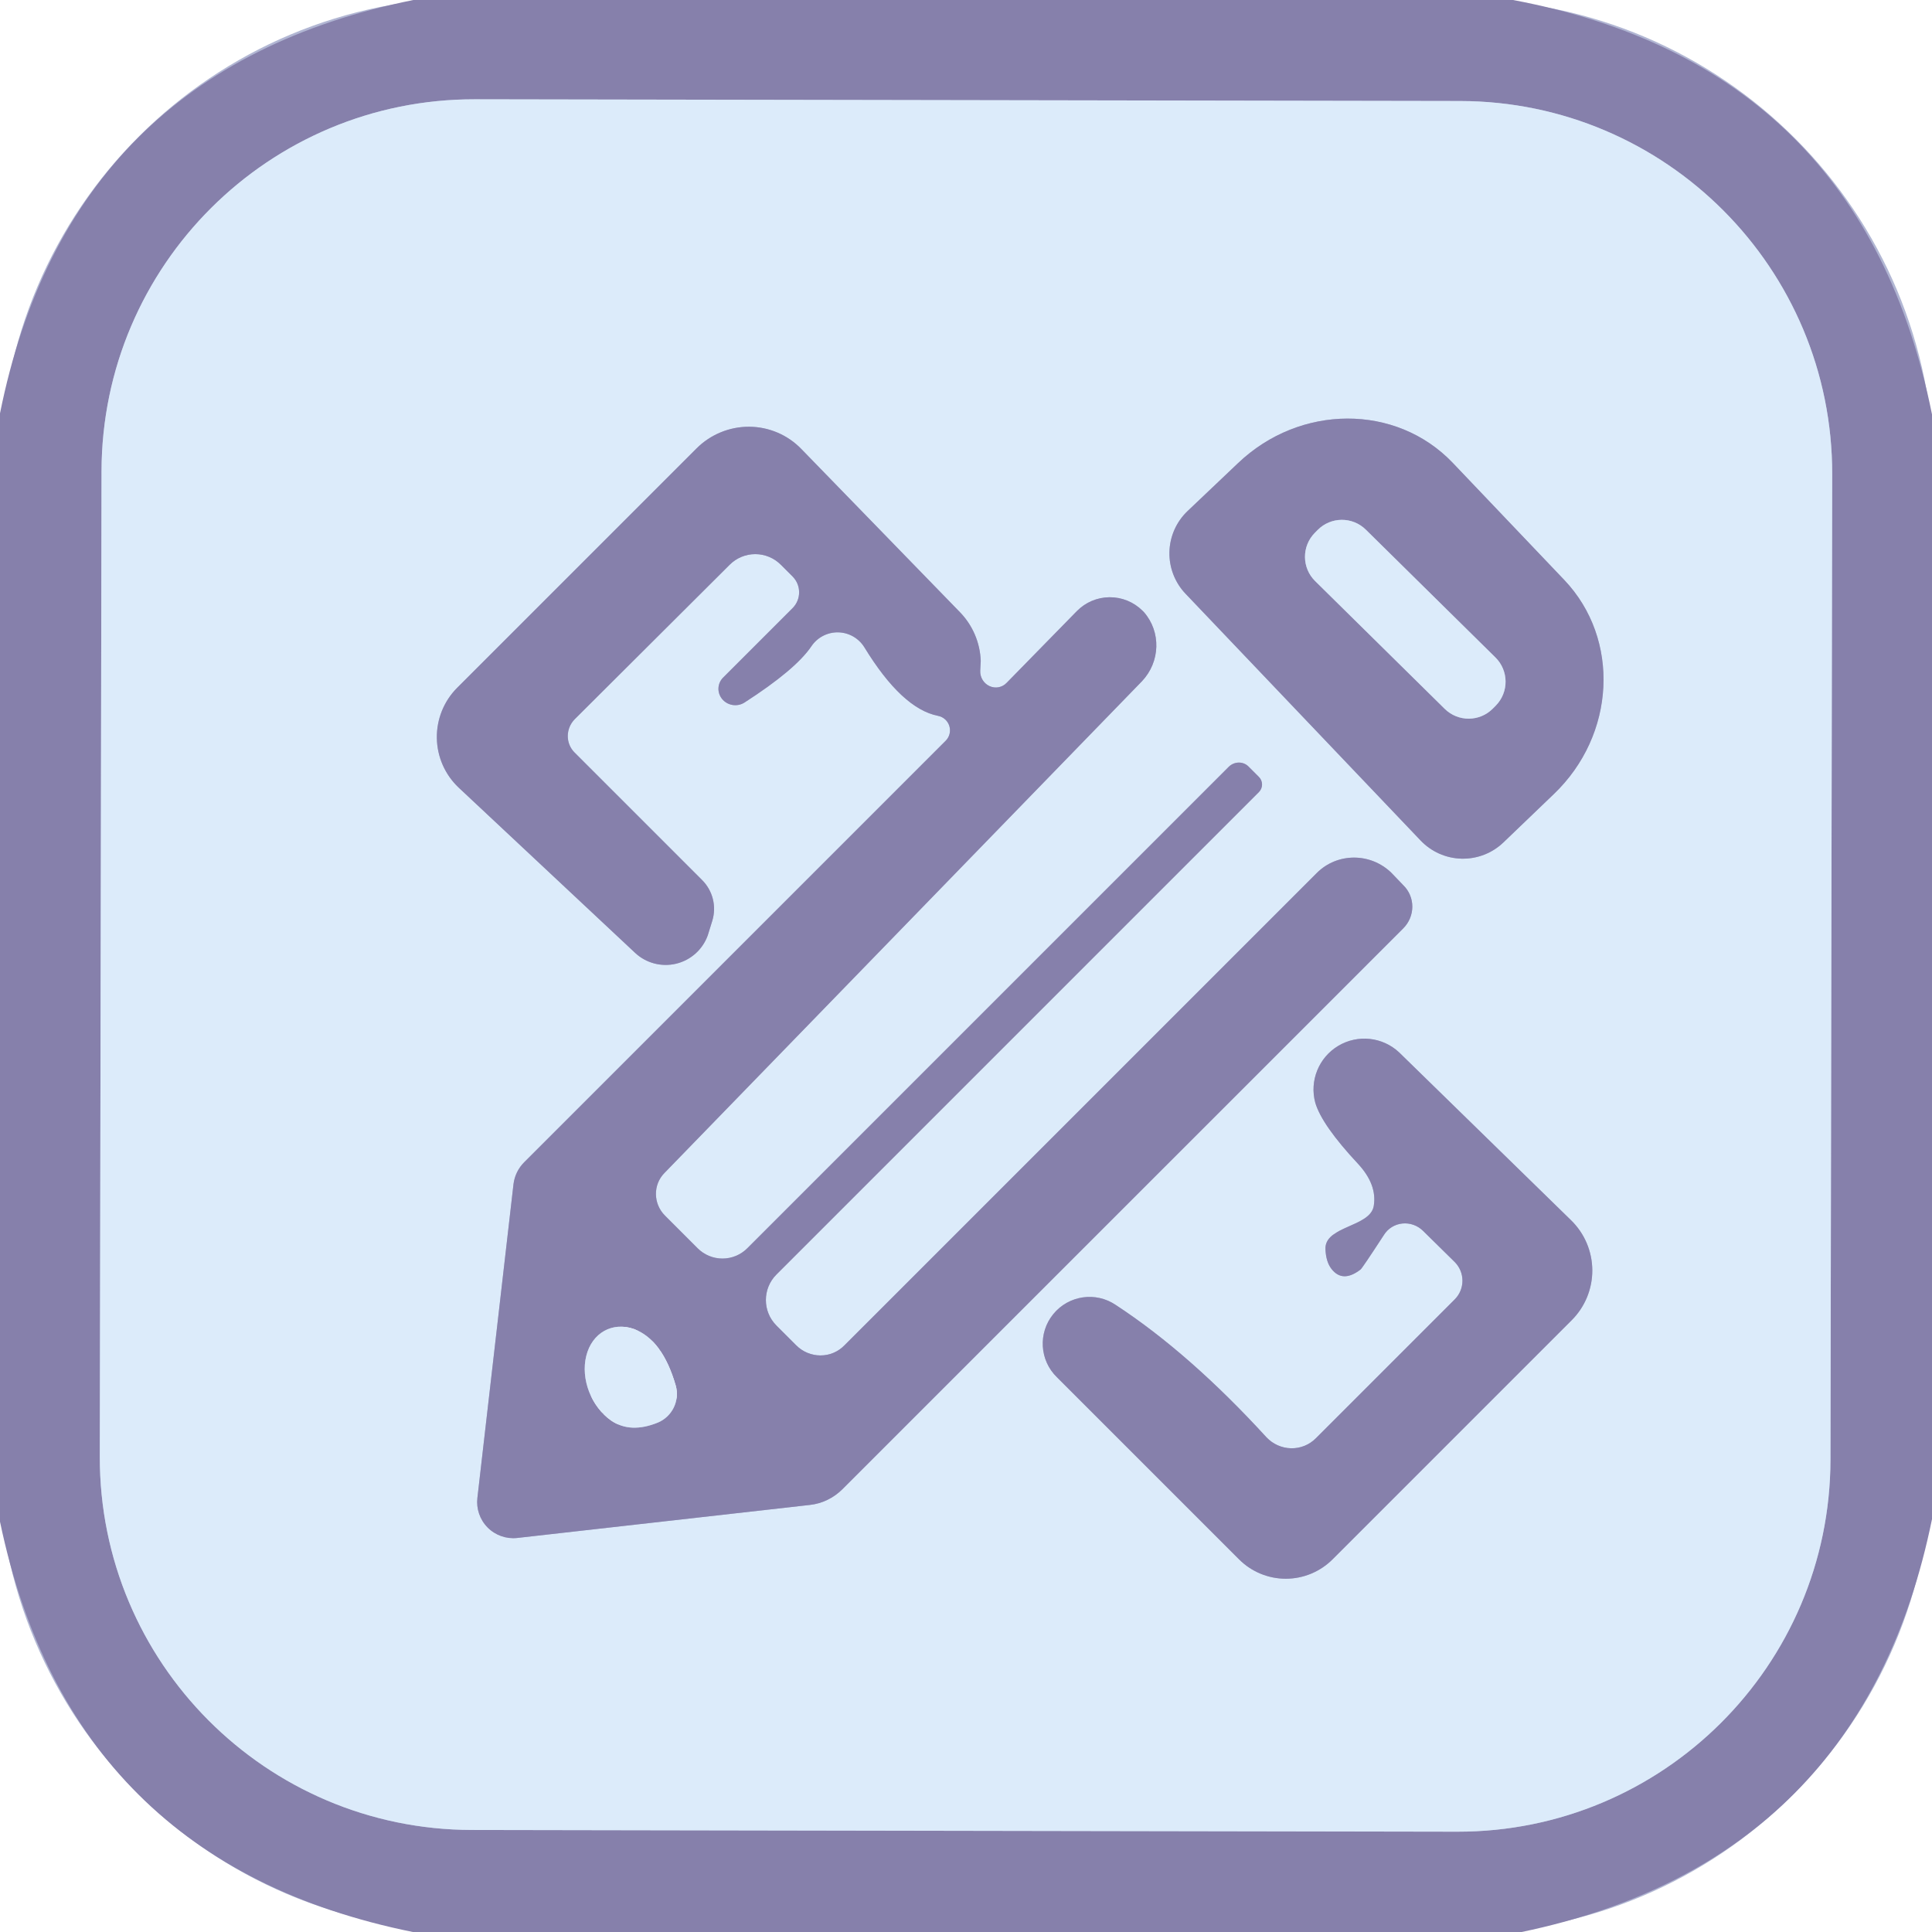
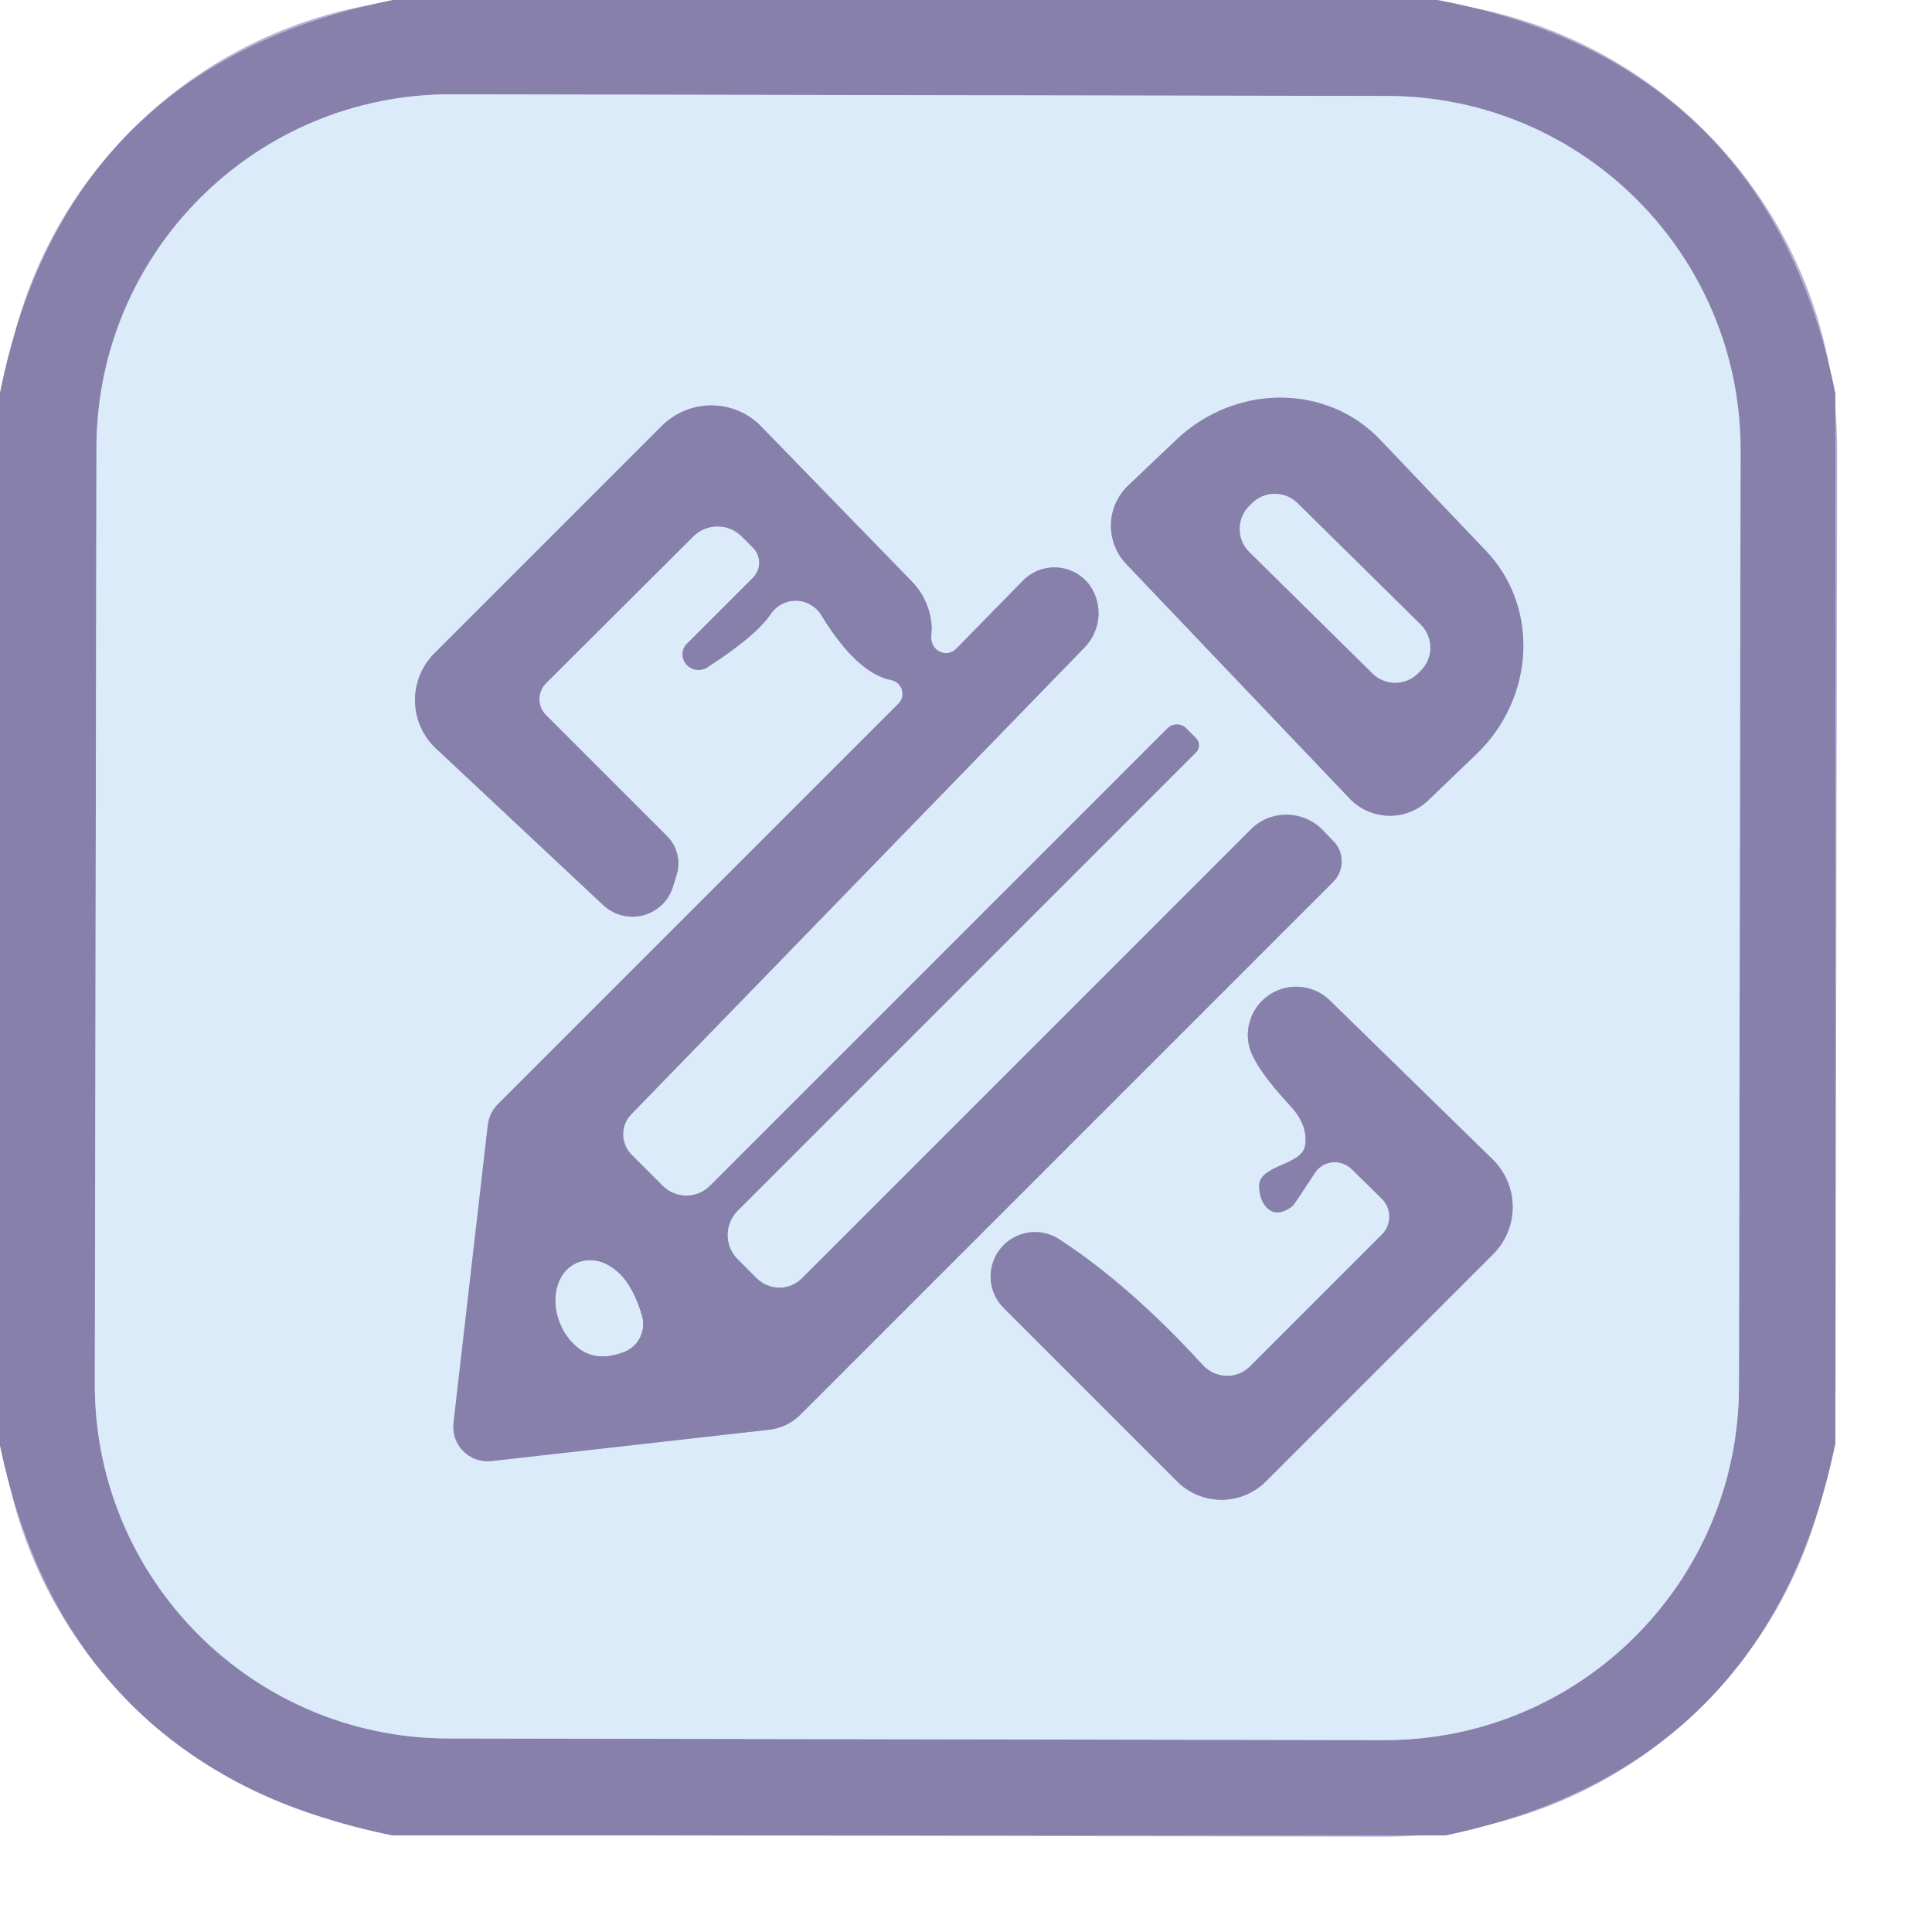
- <svg xmlns="http://www.w3.org/2000/svg" version="1.1" viewBox="0.00 0.00 38.00 38.00" width="19" height="19">
-   <g stroke-width="2.00" fill="none" stroke-linecap="butt">
-     <path stroke="#b1b6d3" vector-effect="non-scaling-stroke" d="   M 36.037 9.33   A 7.33 7.33 0.0 0 0 28.72 1.987   L 9.34 1.953   A 7.33 7.33 0.0 0 0 1.997 9.27   L 1.963 28.65   A 7.33 7.33 0.0 0 0 9.28 35.993   L 28.66 36.027   A 7.33 7.33 0.0 0 0 36.003 28.71   L 36.037 9.33" />
-     <path stroke="#b1b6d3" vector-effect="non-scaling-stroke" d="   M 19.28 13.19   Q 19.29 13.01 19.29 13.00   A 1.45 1.45 0.0 0 0 18.88 12.04   L 15.76 8.83   A 1.45 1.44 -44.6 0 0 13.70 8.82   L 8.99 13.53   A 1.37 1.37 0.0 0 0 9.02 15.49   L 12.49 18.74   A 0.88 0.88 0.0 0 0 13.92 18.40   L 14.01 18.11   A 0.80 0.80 0.0 0 0 13.81 17.31   L 11.30 14.80   A 0.47 0.46 -45.4 0 1 11.30 14.15   L 14.35 11.11   A 0.71 0.71 0.0 0 1 15.36 11.11   L 15.59 11.34   A 0.44 0.44 0.0 0 1 15.59 11.96   L 14.23 13.32   A 0.33 0.32 5.9 0 0 14.64 13.82   Q 15.65 13.17 15.96 12.71   A 0.62 0.62 0.0 0 1 17.00 12.73   Q 17.74 13.94 18.45 14.08   A 0.29 0.29 0.0 0 1 18.60 14.57   L 10.31 22.86   A 0.74 0.73 -19.5 0 0 10.10 23.29   L 9.39 29.46   A 0.71 0.71 0.0 0 0 10.17 30.25   L 15.93 29.60   A 1.09 1.05 -69.7 0 0 16.57 29.29   L 27.60 18.26   A 0.60 0.59 -45.3 0 0 27.60 17.41   L 27.37 17.17   A 1.05 1.04 44.8 0 0 25.90 17.17   L 16.61 26.46   A 0.67 0.66 44.7 0 1 15.66 26.46   L 15.27 26.07   A 0.71 0.71 0.0 0 1 15.27 25.07   L 24.76 15.58   A 0.21 0.21 0.0 0 0 24.76 15.28   L 24.56 15.08   A 0.28 0.27 -44.3 0 0 24.17 15.08   L 14.70 24.55   A 0.69 0.69 0.0 0 1 13.72 24.55   L 13.08 23.91   A 0.60 0.59 44.7 0 1 13.07 23.07   L 22.46 13.40   A 1.02 1.00 -43.7 0 0 22.50 12.04   L 22.47 12.01   A 0.91 0.91 0.0 0 0 21.18 12.02   L 19.80 13.43   A 0.31 0.30 69.4 0 1 19.28 13.19" />
-     <path stroke="#b1b6d3" vector-effect="non-scaling-stroke" d="   M 23.32 11.68   L 27.94 16.53   A 1.15 1.15 0.0 0 0 29.57 16.57   L 30.56 15.62   A 3.06 2.91 -43.6 0 0 30.77 11.41   L 28.57 9.10   A 3.06 2.91 -43.6 0 0 24.35 9.11   L 23.36 10.05   A 1.15 1.15 0.0 0 0 23.32 11.68" />
-     <path stroke="#b1b6d3" vector-effect="non-scaling-stroke" d="   M 26.76 24.97   Q 26.79 24.95 27.22 24.29   A 0.50 0.49 38.8 0 1 27.99 24.21   L 28.61 24.82   A 0.52 0.52 0.0 0 1 28.61 25.56   L 25.88 28.29   A 0.68 0.67 45.9 0 1 24.91 28.27   Q 23.40 26.62 21.95 25.67   A 0.92 0.92 0.0 0 0 20.79 27.09   L 24.37 30.67   A 1.30 1.30 0.0 0 0 26.21 30.67   L 30.91 25.97   A 1.38 1.38 0.0 0 0 30.90 24.00   L 27.52 20.70   A 1.00 1.00 0.0 0 0 25.87 21.69   Q 26.00 22.13 26.71 22.89   Q 27.09 23.30 27.02 23.72   C 26.95 24.14 26.05 24.11 26.07 24.57   Q 26.08 24.82 26.19 24.96   Q 26.41 25.24 26.76 24.97" />
-     <path stroke="#b1b6d3" vector-effect="non-scaling-stroke" d="   M 12.47 26.14   A 1.04 0.82 65.9 0 0 12.02 27.94   Q 12.40 28.20 12.94 27.98   A 0.61 0.61 0.0 0 0 13.29 27.25   Q 13.03 26.35 12.47 26.14" />
-     <path stroke="#b1b6d3" vector-effect="non-scaling-stroke" d="   M 29.42 13.879   A 0.67 0.67 0.0 0 0 29.413 12.931   L 26.864 10.418   A 0.67 0.67 0.0 0 0 25.916 10.424   L 25.86 10.481   A 0.67 0.67 0.0 0 0 25.867 11.429   L 28.416 13.942   A 0.67 0.67 0.0 0 0 29.363 13.936   L 29.42 13.879" />
+ <svg xmlns="http://www.w3.org/2000/svg" version="1.1" width="20" height="20" viewBox="0 0 20.0 20.0">
+   <g transform="scale(0.5)">
+     <g stroke-width="2.00" fill="none" stroke-linecap="butt">
+       <path stroke="#b1b6d3" vector-effect="non-scaling-stroke" d="   M 36.037 9.33   A 7.33 7.33 0.0 0 0 28.72 1.987   L 9.34 1.953   A 7.33 7.33 0.0 0 0 1.997 9.27   L 1.963 28.65   A 7.33 7.33 0.0 0 0 9.28 35.993   L 28.66 36.027   A 7.33 7.33 0.0 0 0 36.003 28.71   L 36.037 9.33" />
+       <path stroke="#b1b6d3" vector-effect="non-scaling-stroke" d="   M 19.28 13.19   Q 19.29 13.01 19.29 13.00   A 1.45 1.45 0.0 0 0 18.88 12.04   L 15.76 8.83   A 1.45 1.44 -44.6 0 0 13.70 8.82   L 8.99 13.53   A 1.37 1.37 0.0 0 0 9.02 15.49   L 12.49 18.74   A 0.88 0.88 0.0 0 0 13.92 18.40   L 14.01 18.11   A 0.80 0.80 0.0 0 0 13.81 17.31   L 11.30 14.80   A 0.47 0.46 -45.4 0 1 11.30 14.15   L 14.35 11.11   A 0.71 0.71 0.0 0 1 15.36 11.11   L 15.59 11.34   A 0.44 0.44 0.0 0 1 15.59 11.96   L 14.23 13.32   A 0.33 0.32 5.9 0 0 14.64 13.82   Q 15.65 13.17 15.96 12.71   A 0.62 0.62 0.0 0 1 17.00 12.73   Q 17.74 13.94 18.45 14.08   A 0.29 0.29 0.0 0 1 18.60 14.57   L 10.31 22.86   A 0.74 0.73 -19.5 0 0 10.10 23.29   L 9.39 29.46   A 0.71 0.71 0.0 0 0 10.17 30.25   L 15.93 29.60   A 1.09 1.05 -69.7 0 0 16.57 29.29   L 27.60 18.26   A 0.60 0.59 -45.3 0 0 27.60 17.41   L 27.37 17.17   A 1.05 1.04 44.8 0 0 25.90 17.17   L 16.61 26.46   A 0.67 0.66 44.7 0 1 15.66 26.46   L 15.27 26.07   A 0.71 0.71 0.0 0 1 15.27 25.07   L 24.76 15.58   A 0.21 0.21 0.0 0 0 24.76 15.28   L 24.56 15.08   A 0.28 0.27 -44.3 0 0 24.17 15.08   L 14.70 24.55   A 0.69 0.69 0.0 0 1 13.72 24.55   L 13.08 23.91   A 0.60 0.59 44.7 0 1 13.07 23.07   L 22.46 13.40   A 1.02 1.00 -43.7 0 0 22.50 12.04   L 22.47 12.01   A 0.91 0.91 0.0 0 0 21.18 12.02   L 19.80 13.43   A 0.31 0.30 69.4 0 1 19.28 13.19" />
+       <path stroke="#b1b6d3" vector-effect="non-scaling-stroke" d="   M 23.32 11.68   L 27.94 16.53   A 1.15 1.15 0.0 0 0 29.57 16.57   L 30.56 15.62   A 3.06 2.91 -43.6 0 0 30.77 11.41   L 28.57 9.10   A 3.06 2.91 -43.6 0 0 24.35 9.11   L 23.36 10.05   A 1.15 1.15 0.0 0 0 23.32 11.68" />
+       <path stroke="#b1b6d3" vector-effect="non-scaling-stroke" d="   M 26.76 24.97   Q 26.79 24.95 27.22 24.29   A 0.50 0.49 38.8 0 1 27.99 24.21   L 28.61 24.82   A 0.52 0.52 0.0 0 1 28.61 25.56   L 25.88 28.29   A 0.68 0.67 45.9 0 1 24.91 28.27   Q 23.40 26.62 21.95 25.67   A 0.92 0.92 0.0 0 0 20.79 27.09   L 24.37 30.67   A 1.30 1.30 0.0 0 0 26.21 30.67   L 30.91 25.97   A 1.38 1.38 0.0 0 0 30.90 24.00   L 27.52 20.70   A 1.00 1.00 0.0 0 0 25.87 21.69   Q 26.00 22.13 26.71 22.89   Q 27.09 23.30 27.02 23.72   C 26.95 24.14 26.05 24.11 26.07 24.57   Q 26.08 24.82 26.19 24.96   Q 26.41 25.24 26.76 24.97" />
+       <path stroke="#b1b6d3" vector-effect="non-scaling-stroke" d="   M 12.47 26.14   A 1.04 0.82 65.9 0 0 12.02 27.94   Q 12.40 28.20 12.94 27.98   A 0.61 0.61 0.0 0 0 13.29 27.25   Q 13.03 26.35 12.47 26.14" />
+       <path stroke="#b1b6d3" vector-effect="non-scaling-stroke" d="   M 29.42 13.879   A 0.67 0.67 0.0 0 0 29.413 12.931   L 26.864 10.418   A 0.67 0.67 0.0 0 0 25.916 10.424   L 25.86 10.481   A 0.67 0.67 0.0 0 0 25.867 11.429   L 28.416 13.942   A 0.67 0.67 0.0 0 0 29.363 13.936   L 29.42 13.879" />
+     </g>
+     <path fill="#8680ab" d="   M 29.76 0.00   Q 36.62 1.29 38.00 8.15   L 38.00 29.88   Q 36.63 36.60 29.93 38.00   L 8.12 38.00   Q 1.40 36.64 0.00 29.93   L 0.00 8.13   Q 1.36 1.36 8.13 0.00   L 29.76 0.00   Z   M 36.037 9.33   A 7.33 7.33 0.0 0 0 28.72 1.987   L 9.34 1.953   A 7.33 7.33 0.0 0 0 1.997 9.27   L 1.963 28.65   A 7.33 7.33 0.0 0 0 9.28 35.993   L 28.66 36.027   A 7.33 7.33 0.0 0 0 36.003 28.71   L 36.037 9.33   Z" />
+     <path fill="#dcebfa" d="   M 36.003 28.71   A 7.33 7.33 0.0 0 1 28.66 36.027   L 9.28 35.993   A 7.33 7.33 0.0 0 1 1.963 28.65   L 1.997 9.27   A 7.33 7.33 0.0 0 1 9.34 1.953   L 28.72 1.987   A 7.33 7.33 0.0 0 1 36.037 9.33   L 36.003 28.71   Z   M 19.28 13.19   Q 19.29 13.01 19.29 13.00   A 1.45 1.45 0.0 0 0 18.88 12.04   L 15.76 8.83   A 1.45 1.44 -44.6 0 0 13.70 8.82   L 8.99 13.53   A 1.37 1.37 0.0 0 0 9.02 15.49   L 12.49 18.74   A 0.88 0.88 0.0 0 0 13.92 18.40   L 14.01 18.11   A 0.80 0.80 0.0 0 0 13.81 17.31   L 11.30 14.80   A 0.47 0.46 -45.4 0 1 11.30 14.15   L 14.35 11.11   A 0.71 0.71 0.0 0 1 15.36 11.11   L 15.59 11.34   A 0.44 0.44 0.0 0 1 15.59 11.96   L 14.23 13.32   A 0.33 0.32 5.9 0 0 14.64 13.82   Q 15.65 13.17 15.96 12.71   A 0.62 0.62 0.0 0 1 17.00 12.73   Q 17.74 13.94 18.45 14.08   A 0.29 0.29 0.0 0 1 18.60 14.57   L 10.31 22.86   A 0.74 0.73 -19.5 0 0 10.10 23.29   L 9.39 29.46   A 0.71 0.71 0.0 0 0 10.17 30.25   L 15.93 29.60   A 1.09 1.05 -69.7 0 0 16.57 29.29   L 27.60 18.26   A 0.60 0.59 -45.3 0 0 27.60 17.41   L 27.37 17.17   A 1.05 1.04 44.8 0 0 25.90 17.17   L 16.61 26.46   A 0.67 0.66 44.7 0 1 15.66 26.46   L 15.27 26.07   A 0.71 0.71 0.0 0 1 15.27 25.07   L 24.76 15.58   A 0.21 0.21 0.0 0 0 24.76 15.28   L 24.56 15.08   A 0.28 0.27 -44.3 0 0 24.17 15.08   L 14.70 24.55   A 0.69 0.69 0.0 0 1 13.72 24.55   L 13.08 23.91   A 0.60 0.59 44.7 0 1 13.07 23.07   L 22.46 13.40   A 1.02 1.00 -43.7 0 0 22.50 12.04   L 22.47 12.01   A 0.91 0.91 0.0 0 0 21.18 12.02   L 19.80 13.43   A 0.31 0.30 69.4 0 1 19.28 13.19   Z   M 23.32 11.68   L 27.94 16.53   A 1.15 1.15 0.0 0 0 29.57 16.57   L 30.56 15.62   A 3.06 2.91 -43.6 0 0 30.77 11.41   L 28.57 9.10   A 3.06 2.91 -43.6 0 0 24.35 9.11   L 23.36 10.05   A 1.15 1.15 0.0 0 0 23.32 11.68   Z   M 26.76 24.97   Q 26.79 24.95 27.22 24.29   A 0.50 0.49 38.8 0 1 27.99 24.21   L 28.61 24.82   A 0.52 0.52 0.0 0 1 28.61 25.56   L 25.88 28.29   A 0.68 0.67 45.9 0 1 24.91 28.27   Q 23.40 26.62 21.95 25.67   A 0.92 0.92 0.0 0 0 20.79 27.09   L 24.37 30.67   A 1.30 1.30 0.0 0 0 26.21 30.67   L 30.91 25.97   A 1.38 1.38 0.0 0 0 30.90 24.00   L 27.52 20.70   A 1.00 1.00 0.0 0 0 25.87 21.69   Q 26.00 22.13 26.71 22.89   Q 27.09 23.30 27.02 23.72   C 26.95 24.14 26.05 24.11 26.07 24.57   Q 26.08 24.82 26.19 24.96   Q 26.41 25.24 26.76 24.97   Z" />
+     <path fill="#8680ab" d="   M 19.80 13.43   L 21.18 12.02   A 0.91 0.91 0.0 0 1 22.47 12.01   L 22.50 12.04   A 1.02 1.00 -43.7 0 1 22.46 13.40   L 13.07 23.07   A 0.60 0.59 44.7 0 0 13.08 23.91   L 13.72 24.55   A 0.69 0.69 0.0 0 0 14.70 24.55   L 24.17 15.08   A 0.28 0.27 -44.3 0 1 24.56 15.08   L 24.76 15.28   A 0.21 0.21 0.0 0 1 24.76 15.58   L 15.27 25.07   A 0.71 0.71 0.0 0 0 15.27 26.07   L 15.66 26.46   A 0.67 0.66 44.7 0 0 16.61 26.46   L 25.90 17.17   A 1.05 1.04 44.8 0 1 27.37 17.17   L 27.60 17.41   A 0.60 0.59 -45.3 0 1 27.60 18.26   L 16.57 29.29   A 1.09 1.05 -69.7 0 1 15.93 29.60   L 10.17 30.25   A 0.71 0.71 0.0 0 1 9.39 29.46   L 10.10 23.29   A 0.74 0.73 -19.5 0 1 10.31 22.86   L 18.60 14.57   A 0.29 0.29 0.0 0 0 18.45 14.08   Q 17.74 13.94 17.00 12.73   A 0.62 0.62 0.0 0 0 15.96 12.71   Q 15.65 13.17 14.64 13.82   A 0.33 0.32 5.9 0 1 14.23 13.32   L 15.59 11.96   A 0.44 0.44 0.0 0 0 15.59 11.34   L 15.36 11.11   A 0.71 0.71 0.0 0 0 14.35 11.11   L 11.30 14.15   A 0.47 0.46 -45.4 0 0 11.30 14.80   L 13.81 17.31   A 0.80 0.80 0.0 0 1 14.01 18.11   L 13.92 18.40   A 0.88 0.88 0.0 0 1 12.49 18.74   L 9.02 15.49   A 1.37 1.37 0.0 0 1 8.99 13.53   L 13.70 8.82   A 1.45 1.44 -44.6 0 1 15.76 8.83   L 18.88 12.04   A 1.45 1.45 0.0 0 1 19.29 13.00   Q 19.29 13.01 19.28 13.19   A 0.31 0.30 69.4 0 0 19.80 13.43   Z   M 12.47 26.14   A 1.04 0.82 65.9 0 0 12.02 27.94   Q 12.40 28.20 12.94 27.98   A 0.61 0.61 0.0 0 0 13.29 27.25   Q 13.03 26.35 12.47 26.14   Z" />
+     <path fill="#8680ab" d="   M 23.32 11.68   A 1.15 1.15 0.0 0 1 23.36 10.05   L 24.35 9.11   A 3.06 2.91 -43.6 0 1 28.57 9.10   L 30.77 11.41   A 3.06 2.91 -43.6 0 1 30.56 15.62   L 29.57 16.57   A 1.15 1.15 0.0 0 1 27.94 16.53   L 23.32 11.68   Z   M 29.42 13.879   A 0.67 0.67 0.0 0 0 29.413 12.931   L 26.864 10.418   A 0.67 0.67 0.0 0 0 25.916 10.424   L 25.86 10.481   A 0.67 0.67 0.0 0 0 25.867 11.429   L 28.416 13.942   A 0.67 0.67 0.0 0 0 29.363 13.936   L 29.42 13.879   Z" />
+     <rect fill="#dcebfa" x="-2.46" y="-0.71" transform="translate(27.64,12.18) rotate(44.6)" width="4.92" height="1.42" rx="0.67" />
+     <path fill="#8680ab" d="   M 26.19 24.96   Q 26.08 24.82 26.07 24.57   C 26.05 24.11 26.95 24.14 27.02 23.72   Q 27.09 23.30 26.71 22.89   Q 26.00 22.13 25.87 21.69   A 1.00 1.00 0.0 0 1 27.52 20.70   L 30.90 24.00   A 1.38 1.38 0.0 0 1 30.91 25.97   L 26.21 30.67   A 1.30 1.30 0.0 0 1 24.37 30.67   L 20.79 27.09   A 0.92 0.92 0.0 0 1 21.95 25.67   Q 23.40 26.62 24.91 28.27   A 0.68 0.67 45.9 0 0 25.88 28.29   L 28.61 25.56   A 0.52 0.52 0.0 0 0 28.61 24.82   L 27.99 24.21   A 0.50 0.49 38.8 0 0 27.22 24.29   Q 26.79 24.95 26.76 24.97   Q 26.41 25.24 26.19 24.96   Z" />
+     <path fill="#dcebfa" d="   M 12.47 26.14   Q 13.03 26.35 13.29 27.25   A 0.61 0.61 0.0 0 1 12.94 27.98   Q 12.40 28.20 12.02 27.94   A 1.04 0.82 65.9 0 1 12.47 26.14   Z" />
  </g>
-   <path fill="#8680ab" d="   M 29.76 0.00   Q 36.62 1.29 38.00 8.15   L 38.00 29.88   Q 36.63 36.60 29.93 38.00   L 8.12 38.00   Q 1.40 36.64 0.00 29.93   L 0.00 8.13   Q 1.36 1.36 8.13 0.00   L 29.76 0.00   Z   M 36.037 9.33   A 7.33 7.33 0.0 0 0 28.72 1.987   L 9.34 1.953   A 7.33 7.33 0.0 0 0 1.997 9.27   L 1.963 28.65   A 7.33 7.33 0.0 0 0 9.28 35.993   L 28.66 36.027   A 7.33 7.33 0.0 0 0 36.003 28.71   L 36.037 9.33   Z" />
-   <path fill="#dcebfa" d="   M 36.003 28.71   A 7.33 7.33 0.0 0 1 28.66 36.027   L 9.28 35.993   A 7.33 7.33 0.0 0 1 1.963 28.65   L 1.997 9.27   A 7.33 7.33 0.0 0 1 9.34 1.953   L 28.72 1.987   A 7.33 7.33 0.0 0 1 36.037 9.33   L 36.003 28.71   Z   M 19.28 13.19   Q 19.29 13.01 19.29 13.00   A 1.45 1.45 0.0 0 0 18.88 12.04   L 15.76 8.83   A 1.45 1.44 -44.6 0 0 13.70 8.82   L 8.99 13.53   A 1.37 1.37 0.0 0 0 9.02 15.49   L 12.49 18.74   A 0.88 0.88 0.0 0 0 13.92 18.40   L 14.01 18.11   A 0.80 0.80 0.0 0 0 13.81 17.31   L 11.30 14.80   A 0.47 0.46 -45.4 0 1 11.30 14.15   L 14.35 11.11   A 0.71 0.71 0.0 0 1 15.36 11.11   L 15.59 11.34   A 0.44 0.44 0.0 0 1 15.59 11.96   L 14.23 13.32   A 0.33 0.32 5.9 0 0 14.64 13.82   Q 15.65 13.17 15.96 12.71   A 0.62 0.62 0.0 0 1 17.00 12.73   Q 17.74 13.94 18.45 14.08   A 0.29 0.29 0.0 0 1 18.60 14.57   L 10.31 22.86   A 0.74 0.73 -19.5 0 0 10.10 23.29   L 9.39 29.46   A 0.71 0.71 0.0 0 0 10.17 30.25   L 15.93 29.60   A 1.09 1.05 -69.7 0 0 16.57 29.29   L 27.60 18.26   A 0.60 0.59 -45.3 0 0 27.60 17.41   L 27.37 17.17   A 1.05 1.04 44.8 0 0 25.90 17.17   L 16.61 26.46   A 0.67 0.66 44.7 0 1 15.66 26.46   L 15.27 26.07   A 0.71 0.71 0.0 0 1 15.27 25.07   L 24.76 15.58   A 0.21 0.21 0.0 0 0 24.76 15.28   L 24.56 15.08   A 0.28 0.27 -44.3 0 0 24.17 15.08   L 14.70 24.55   A 0.69 0.69 0.0 0 1 13.72 24.55   L 13.08 23.91   A 0.60 0.59 44.7 0 1 13.07 23.07   L 22.46 13.40   A 1.02 1.00 -43.7 0 0 22.50 12.04   L 22.47 12.01   A 0.91 0.91 0.0 0 0 21.18 12.02   L 19.80 13.43   A 0.31 0.30 69.4 0 1 19.28 13.19   Z   M 23.32 11.68   L 27.94 16.53   A 1.15 1.15 0.0 0 0 29.57 16.57   L 30.56 15.62   A 3.06 2.91 -43.6 0 0 30.77 11.41   L 28.57 9.10   A 3.06 2.91 -43.6 0 0 24.35 9.11   L 23.36 10.05   A 1.15 1.15 0.0 0 0 23.32 11.68   Z   M 26.76 24.97   Q 26.79 24.95 27.22 24.29   A 0.50 0.49 38.8 0 1 27.99 24.21   L 28.61 24.82   A 0.52 0.52 0.0 0 1 28.61 25.56   L 25.88 28.29   A 0.68 0.67 45.9 0 1 24.91 28.27   Q 23.40 26.62 21.95 25.67   A 0.92 0.92 0.0 0 0 20.79 27.09   L 24.37 30.67   A 1.30 1.30 0.0 0 0 26.21 30.67   L 30.91 25.97   A 1.38 1.38 0.0 0 0 30.90 24.00   L 27.52 20.70   A 1.00 1.00 0.0 0 0 25.87 21.69   Q 26.00 22.13 26.71 22.89   Q 27.09 23.30 27.02 23.72   C 26.95 24.14 26.05 24.11 26.07 24.57   Q 26.08 24.82 26.19 24.96   Q 26.41 25.24 26.76 24.97   Z" />
-   <path fill="#8680ab" d="   M 19.80 13.43   L 21.18 12.02   A 0.91 0.91 0.0 0 1 22.47 12.01   L 22.50 12.04   A 1.02 1.00 -43.7 0 1 22.46 13.40   L 13.07 23.07   A 0.60 0.59 44.7 0 0 13.08 23.91   L 13.72 24.55   A 0.69 0.69 0.0 0 0 14.70 24.55   L 24.17 15.08   A 0.28 0.27 -44.3 0 1 24.56 15.08   L 24.76 15.28   A 0.21 0.21 0.0 0 1 24.76 15.58   L 15.27 25.07   A 0.71 0.71 0.0 0 0 15.27 26.07   L 15.66 26.46   A 0.67 0.66 44.7 0 0 16.61 26.46   L 25.90 17.17   A 1.05 1.04 44.8 0 1 27.37 17.17   L 27.60 17.41   A 0.60 0.59 -45.3 0 1 27.60 18.26   L 16.57 29.29   A 1.09 1.05 -69.7 0 1 15.93 29.60   L 10.17 30.25   A 0.71 0.71 0.0 0 1 9.39 29.46   L 10.10 23.29   A 0.74 0.73 -19.5 0 1 10.31 22.86   L 18.60 14.57   A 0.29 0.29 0.0 0 0 18.45 14.08   Q 17.74 13.94 17.00 12.73   A 0.62 0.62 0.0 0 0 15.96 12.71   Q 15.65 13.17 14.64 13.82   A 0.33 0.32 5.9 0 1 14.23 13.32   L 15.59 11.96   A 0.44 0.44 0.0 0 0 15.59 11.34   L 15.36 11.11   A 0.71 0.71 0.0 0 0 14.35 11.11   L 11.30 14.15   A 0.47 0.46 -45.4 0 0 11.30 14.80   L 13.81 17.31   A 0.80 0.80 0.0 0 1 14.01 18.11   L 13.92 18.40   A 0.88 0.88 0.0 0 1 12.49 18.74   L 9.02 15.49   A 1.37 1.37 0.0 0 1 8.99 13.53   L 13.70 8.82   A 1.45 1.44 -44.6 0 1 15.76 8.83   L 18.88 12.04   A 1.45 1.45 0.0 0 1 19.29 13.00   Q 19.29 13.01 19.28 13.19   A 0.31 0.30 69.4 0 0 19.80 13.43   Z   M 12.47 26.14   A 1.04 0.82 65.9 0 0 12.02 27.94   Q 12.40 28.20 12.94 27.98   A 0.61 0.61 0.0 0 0 13.29 27.25   Q 13.03 26.35 12.47 26.14   Z" />
-   <path fill="#8680ab" d="   M 23.32 11.68   A 1.15 1.15 0.0 0 1 23.36 10.05   L 24.35 9.11   A 3.06 2.91 -43.6 0 1 28.57 9.10   L 30.77 11.41   A 3.06 2.91 -43.6 0 1 30.56 15.62   L 29.57 16.57   A 1.15 1.15 0.0 0 1 27.94 16.53   L 23.32 11.68   Z   M 29.42 13.879   A 0.67 0.67 0.0 0 0 29.413 12.931   L 26.864 10.418   A 0.67 0.67 0.0 0 0 25.916 10.424   L 25.86 10.481   A 0.67 0.67 0.0 0 0 25.867 11.429   L 28.416 13.942   A 0.67 0.67 0.0 0 0 29.363 13.936   L 29.42 13.879   Z" />
-   <rect fill="#dcebfa" x="-2.46" y="-0.71" transform="translate(27.64,12.18) rotate(44.6)" width="4.92" height="1.42" rx="0.67" />
-   <path fill="#8680ab" d="   M 26.19 24.96   Q 26.08 24.82 26.07 24.57   C 26.05 24.11 26.95 24.14 27.02 23.72   Q 27.09 23.30 26.71 22.89   Q 26.00 22.13 25.87 21.69   A 1.00 1.00 0.0 0 1 27.52 20.70   L 30.90 24.00   A 1.38 1.38 0.0 0 1 30.91 25.97   L 26.21 30.67   A 1.30 1.30 0.0 0 1 24.37 30.67   L 20.79 27.09   A 0.92 0.92 0.0 0 1 21.95 25.67   Q 23.40 26.62 24.91 28.27   A 0.68 0.67 45.9 0 0 25.88 28.29   L 28.61 25.56   A 0.52 0.52 0.0 0 0 28.61 24.82   L 27.99 24.21   A 0.50 0.49 38.8 0 0 27.22 24.29   Q 26.79 24.95 26.76 24.97   Q 26.41 25.24 26.19 24.96   Z" />
-   <path fill="#dcebfa" d="   M 12.47 26.14   Q 13.03 26.35 13.29 27.25   A 0.61 0.61 0.0 0 1 12.94 27.98   Q 12.40 28.20 12.02 27.94   A 1.04 0.82 65.9 0 1 12.47 26.14   Z" />
</svg>
